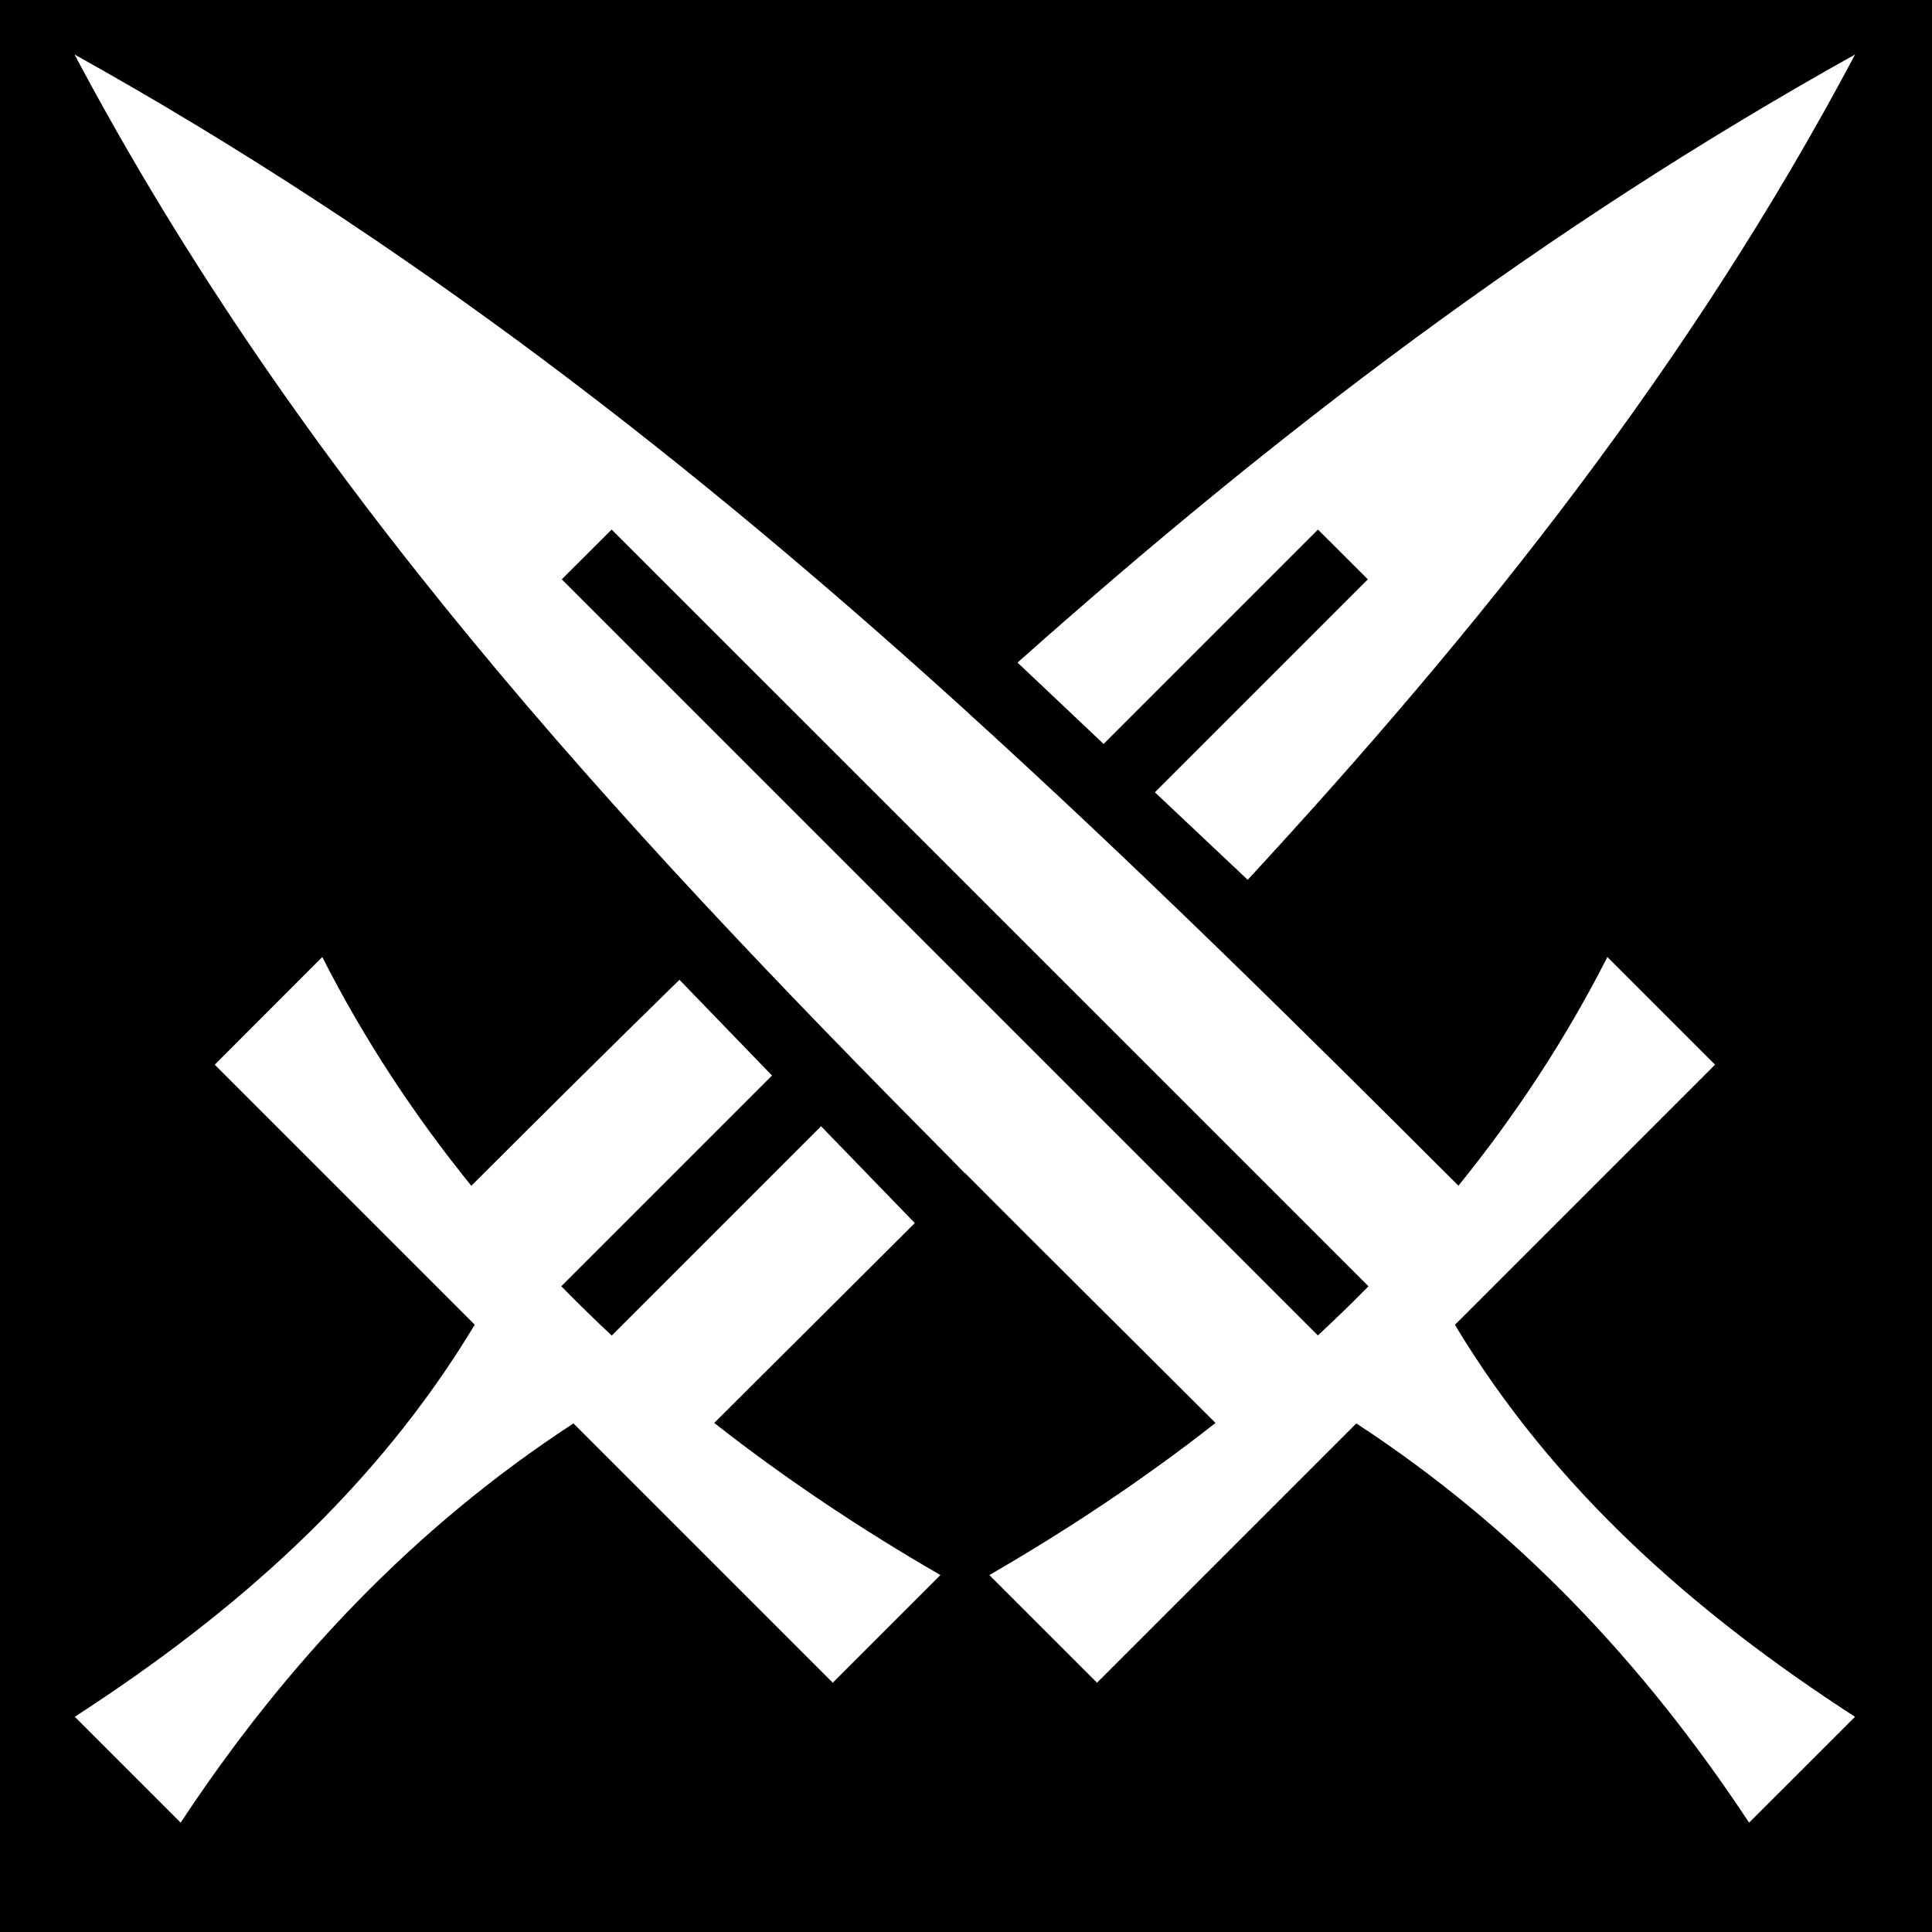
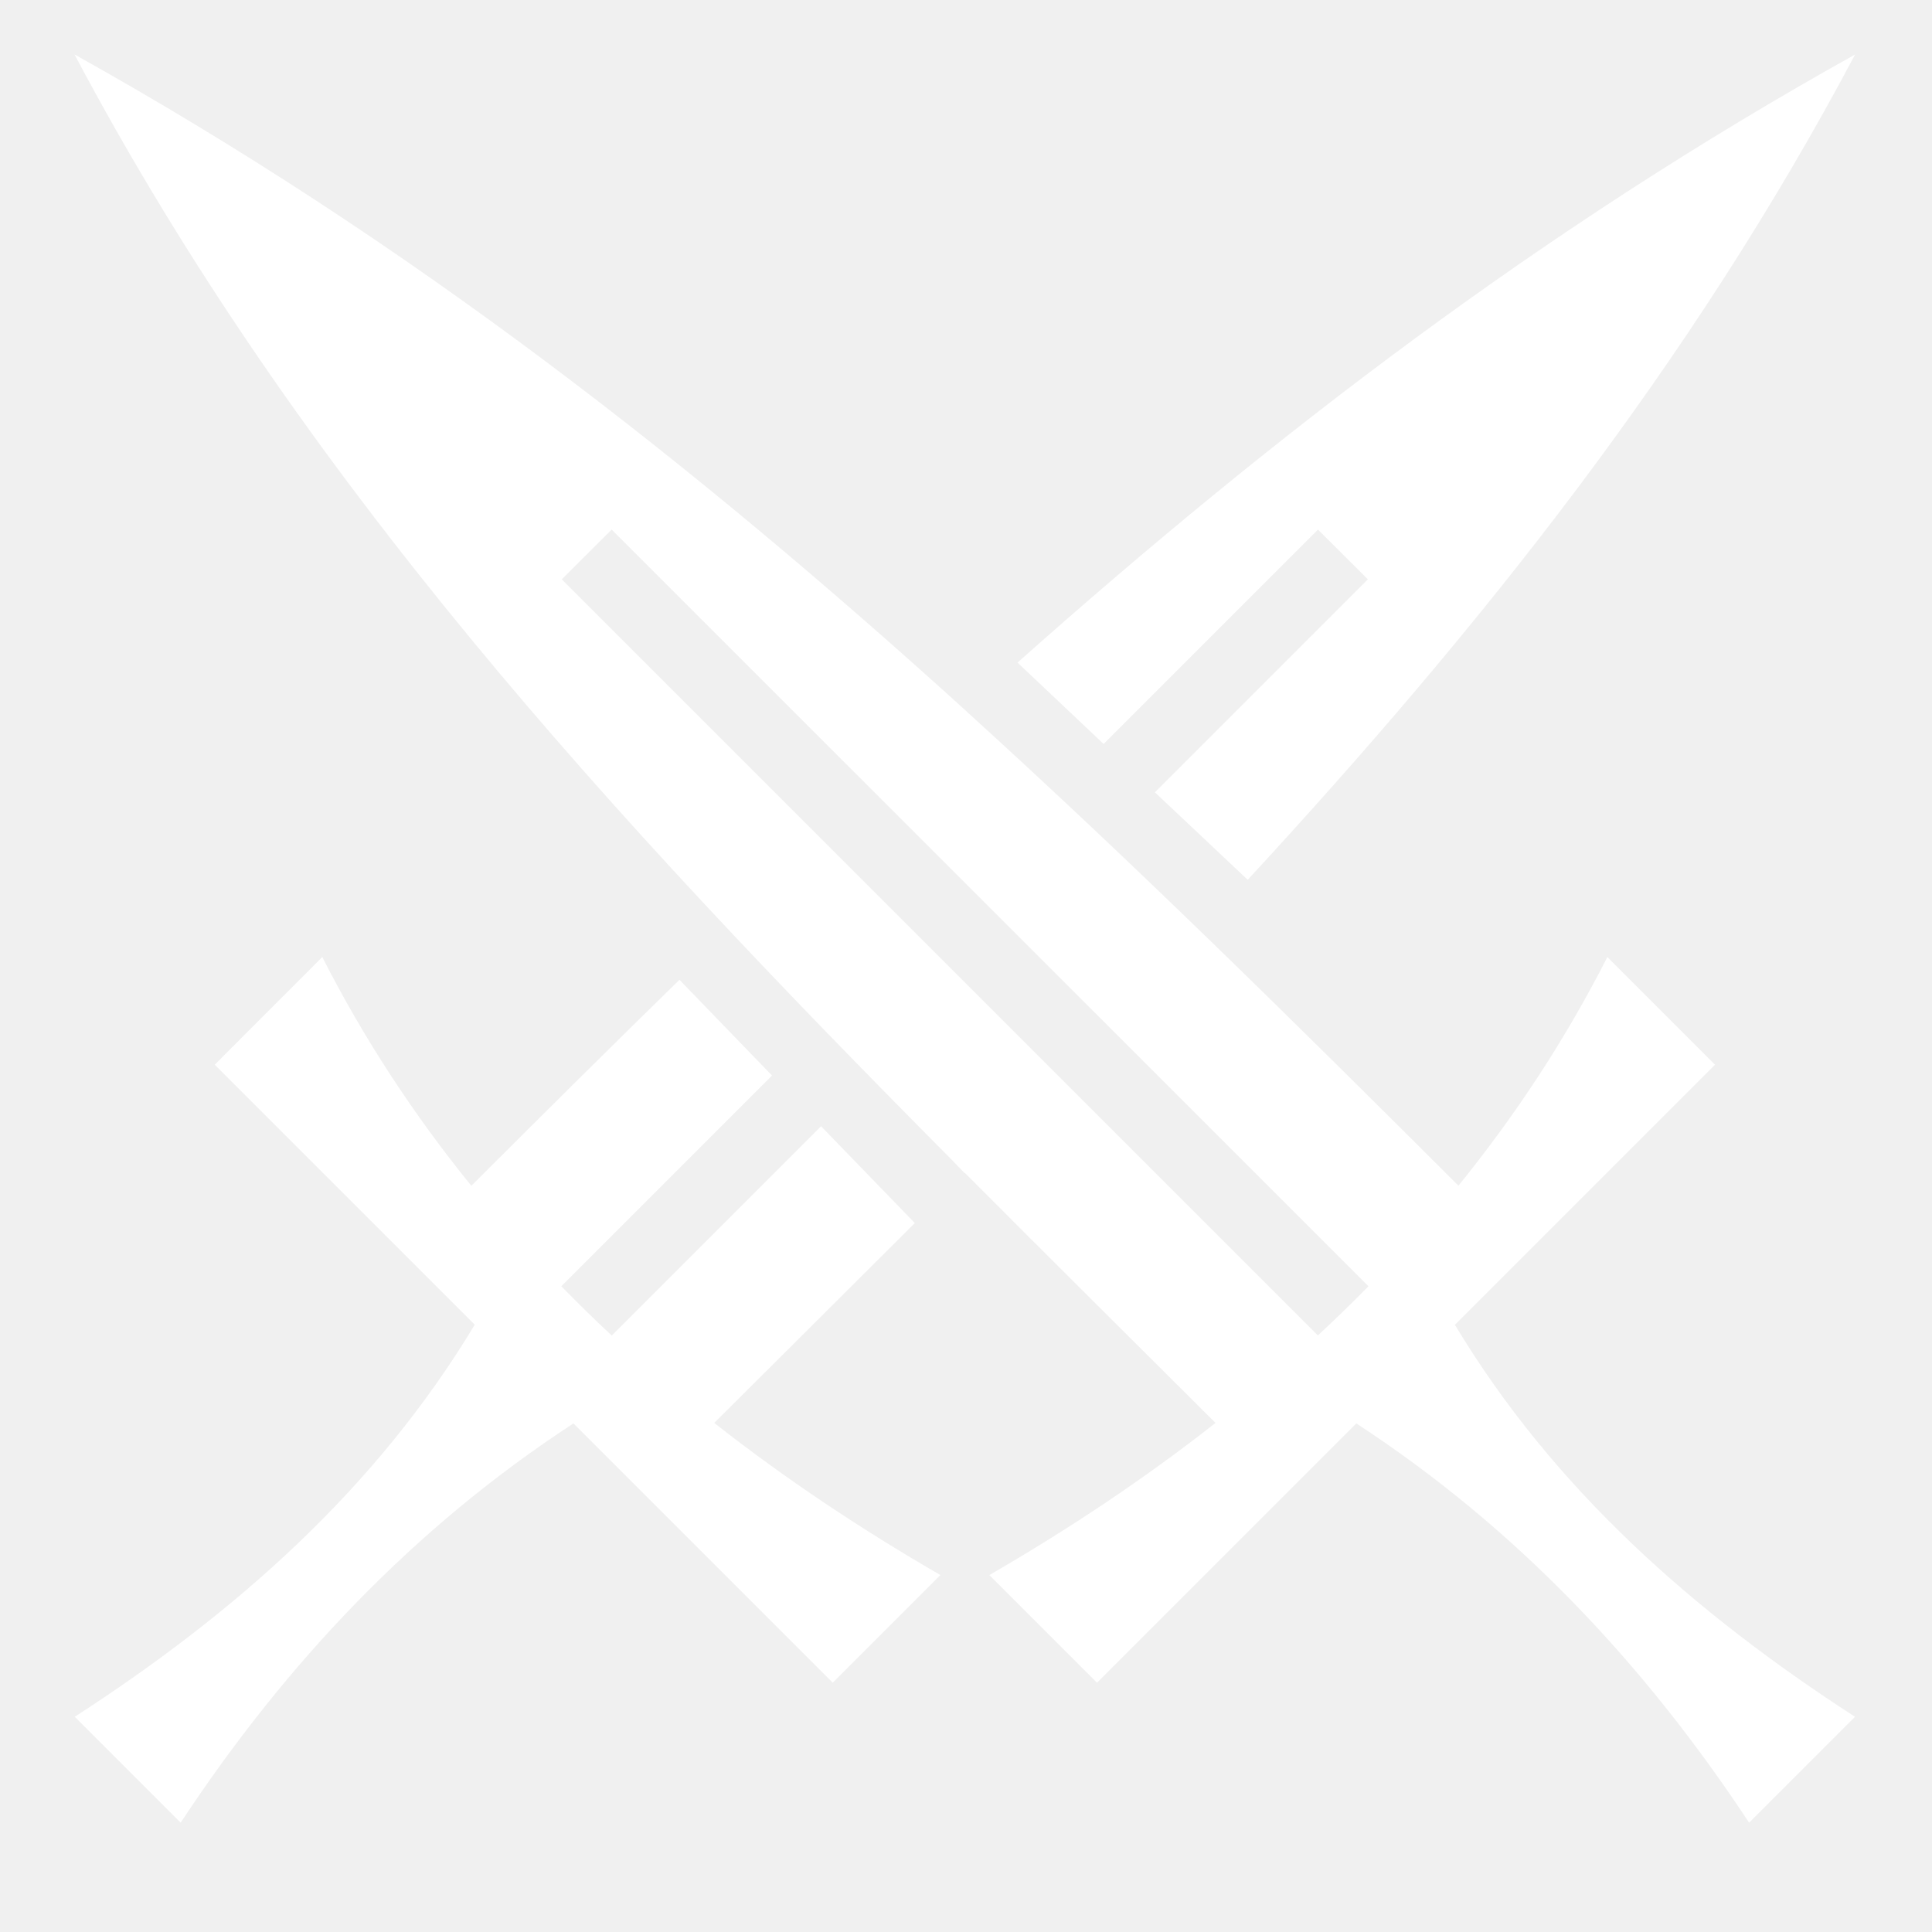
<svg xmlns="http://www.w3.org/2000/svg" viewBox="0 0 512 512">
-   <path d="M0 0h512v512H0z" />
-   <path fill="#fff" d="M19.75 14.438c59.538 112.29 142.51 202.35 232.28 292.718l3.626 3.75.063-.062c21.827 21.93 44.04 43.923 66.405 66.25-18.856 14.813-38.974 28.2-59.938 40.312l28.532 28.53 68.717-68.717c42.337 27.636 76.286 63.646 104.094 105.81l28.064-28.06c-42.47-27.493-79.74-60.206-106.03-103.876l68.936-68.938-28.53-28.53c-11.115 21.853-24.413 42.015-39.47 60.593-43.852-43.8-86.462-85.842-130.125-125.47-.224-.203-.432-.422-.656-.625C183.624 122.75 108.515 63.91 19.75 14.437zm471.875 0c-83.038 46.28-154.122 100.78-221.97 161.156l22.814 21.562 56.81-56.812 13.22 13.187-56.438 56.44 24.594 23.186c61.802-66.92 117.6-136.92 160.97-218.72zm-329.53 125.906l200.56 200.53c-4.36 4.443-8.84 8.793-13.405 13.032L148.875 153.53l13.22-13.186zm-76.69 113.28l-28.5 28.532 68.907 68.906c-26.29 43.673-63.53 76.414-106 103.907l28.063 28.06c27.807-42.164 61.758-78.174 104.094-105.81l68.718 68.717 28.53-28.53c-20.962-12.113-41.08-25.5-59.937-40.313 17.865-17.83 35.61-35.433 53.157-52.97l-24.843-25.655-55.47 55.467c-4.565-4.238-9.014-8.62-13.374-13.062l55.844-55.844-24.53-25.374c-18.28 17.856-36.602 36.06-55.158 54.594-15.068-18.587-28.38-38.758-39.5-60.625z" />
+   <path fill="#fff" d="M19.75 14.438c59.538 112.29 142.51 202.35 232.28 292.718l3.626 3.75l.063-.062c21.827 21.93 44.04 43.923 66.405 66.25c-18.856 14.813-38.974 28.2-59.938 40.312l28.532 28.53l68.717-68.717c42.337 27.636 76.286 63.646 104.094 105.81l28.064-28.06c-42.47-27.493-79.74-60.206-106.03-103.876l68.936-68.938l-28.53-28.53c-11.115 21.853-24.413 42.015-39.47 60.593c-43.852-43.8-86.462-85.842-130.125-125.47c-.224-.203-.432-.422-.656-.625C183.624 122.75 108.515 63.91 19.75 14.437zm471.875 0c-83.038 46.28-154.122 100.78-221.97 161.156l22.814 21.562l56.81-56.812l13.22 13.187l-56.438 56.44l24.594 23.186c61.802-66.92 117.6-136.92 160.97-218.72zm-329.53 125.906l200.56 200.53a403 403 0 0 1-13.405 13.032L148.875 153.53zm-76.69 113.28l-28.5 28.532l68.907 68.906c-26.29 43.673-63.53 76.414-106 103.907l28.063 28.06c27.807-42.164 61.758-78.174 104.094-105.81l68.718 68.717l28.53-28.53c-20.962-12.113-41.08-25.5-59.937-40.313c17.865-17.83 35.61-35.433 53.157-52.97l-24.843-25.655l-55.47 55.467c-4.565-4.238-9.014-8.62-13.374-13.062l55.844-55.844l-24.53-25.374c-18.28 17.856-36.602 36.06-55.158 54.594c-15.068-18.587-28.38-38.758-39.5-60.625z" />
</svg>
